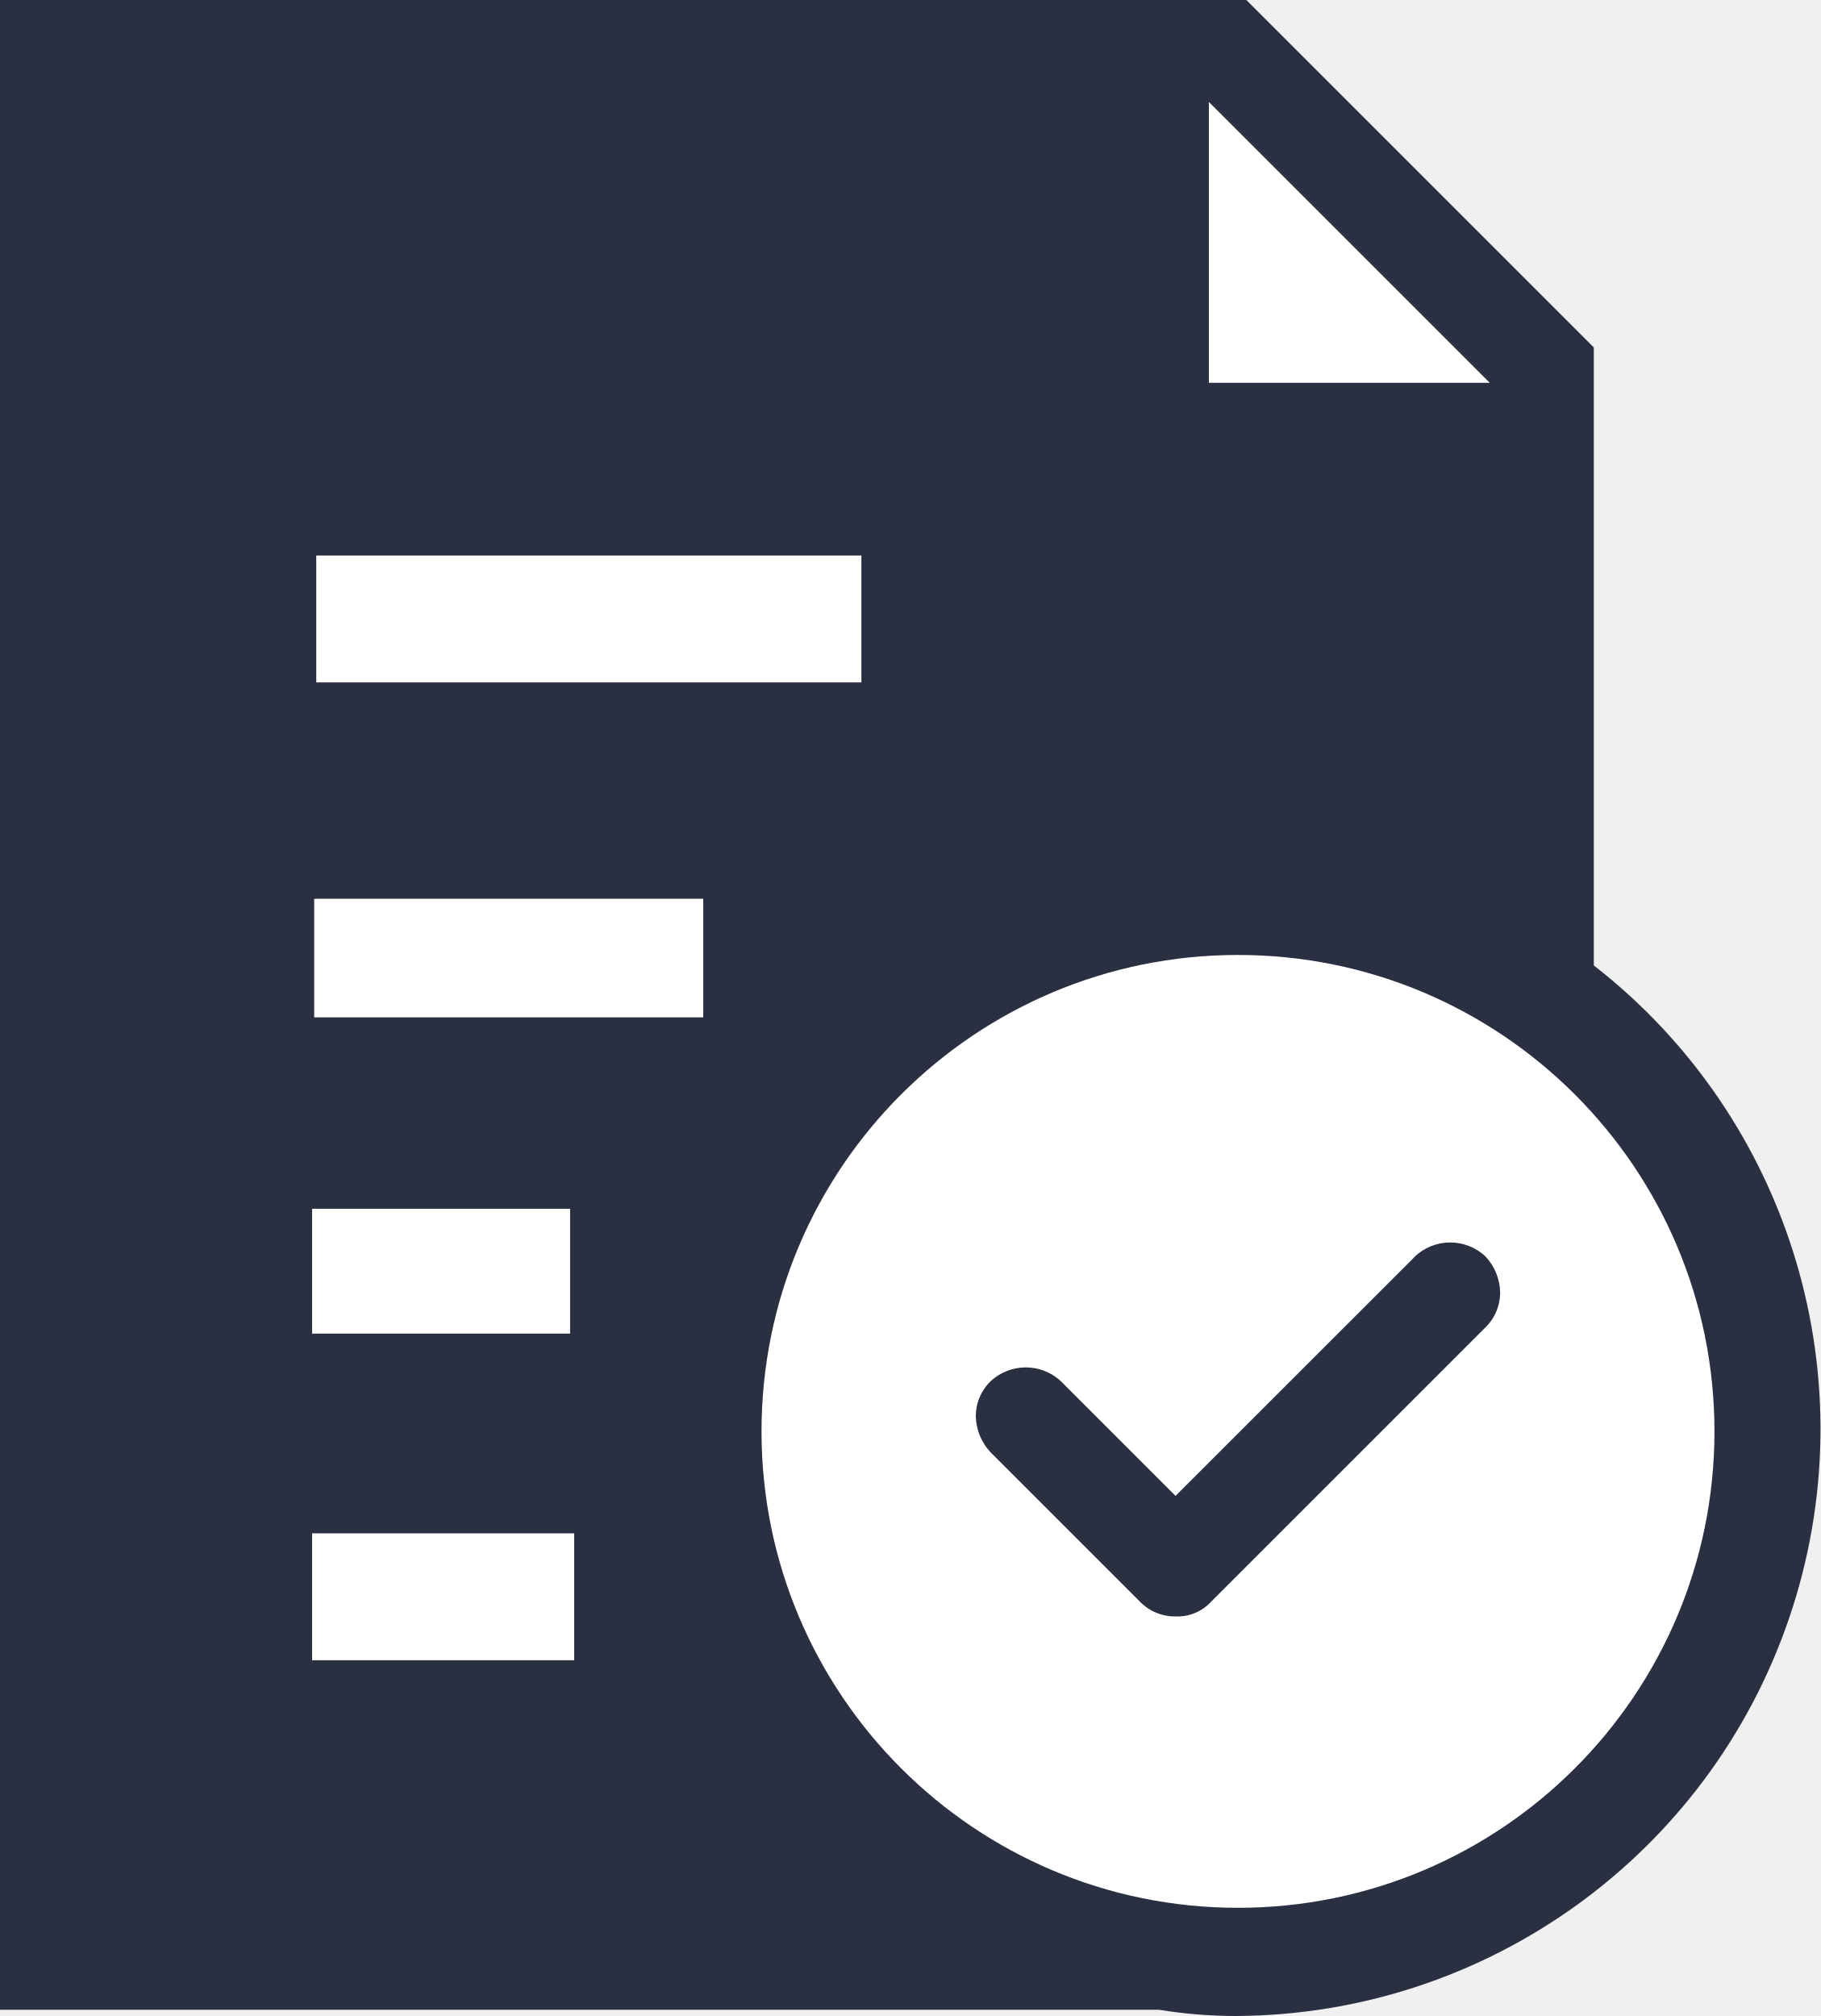
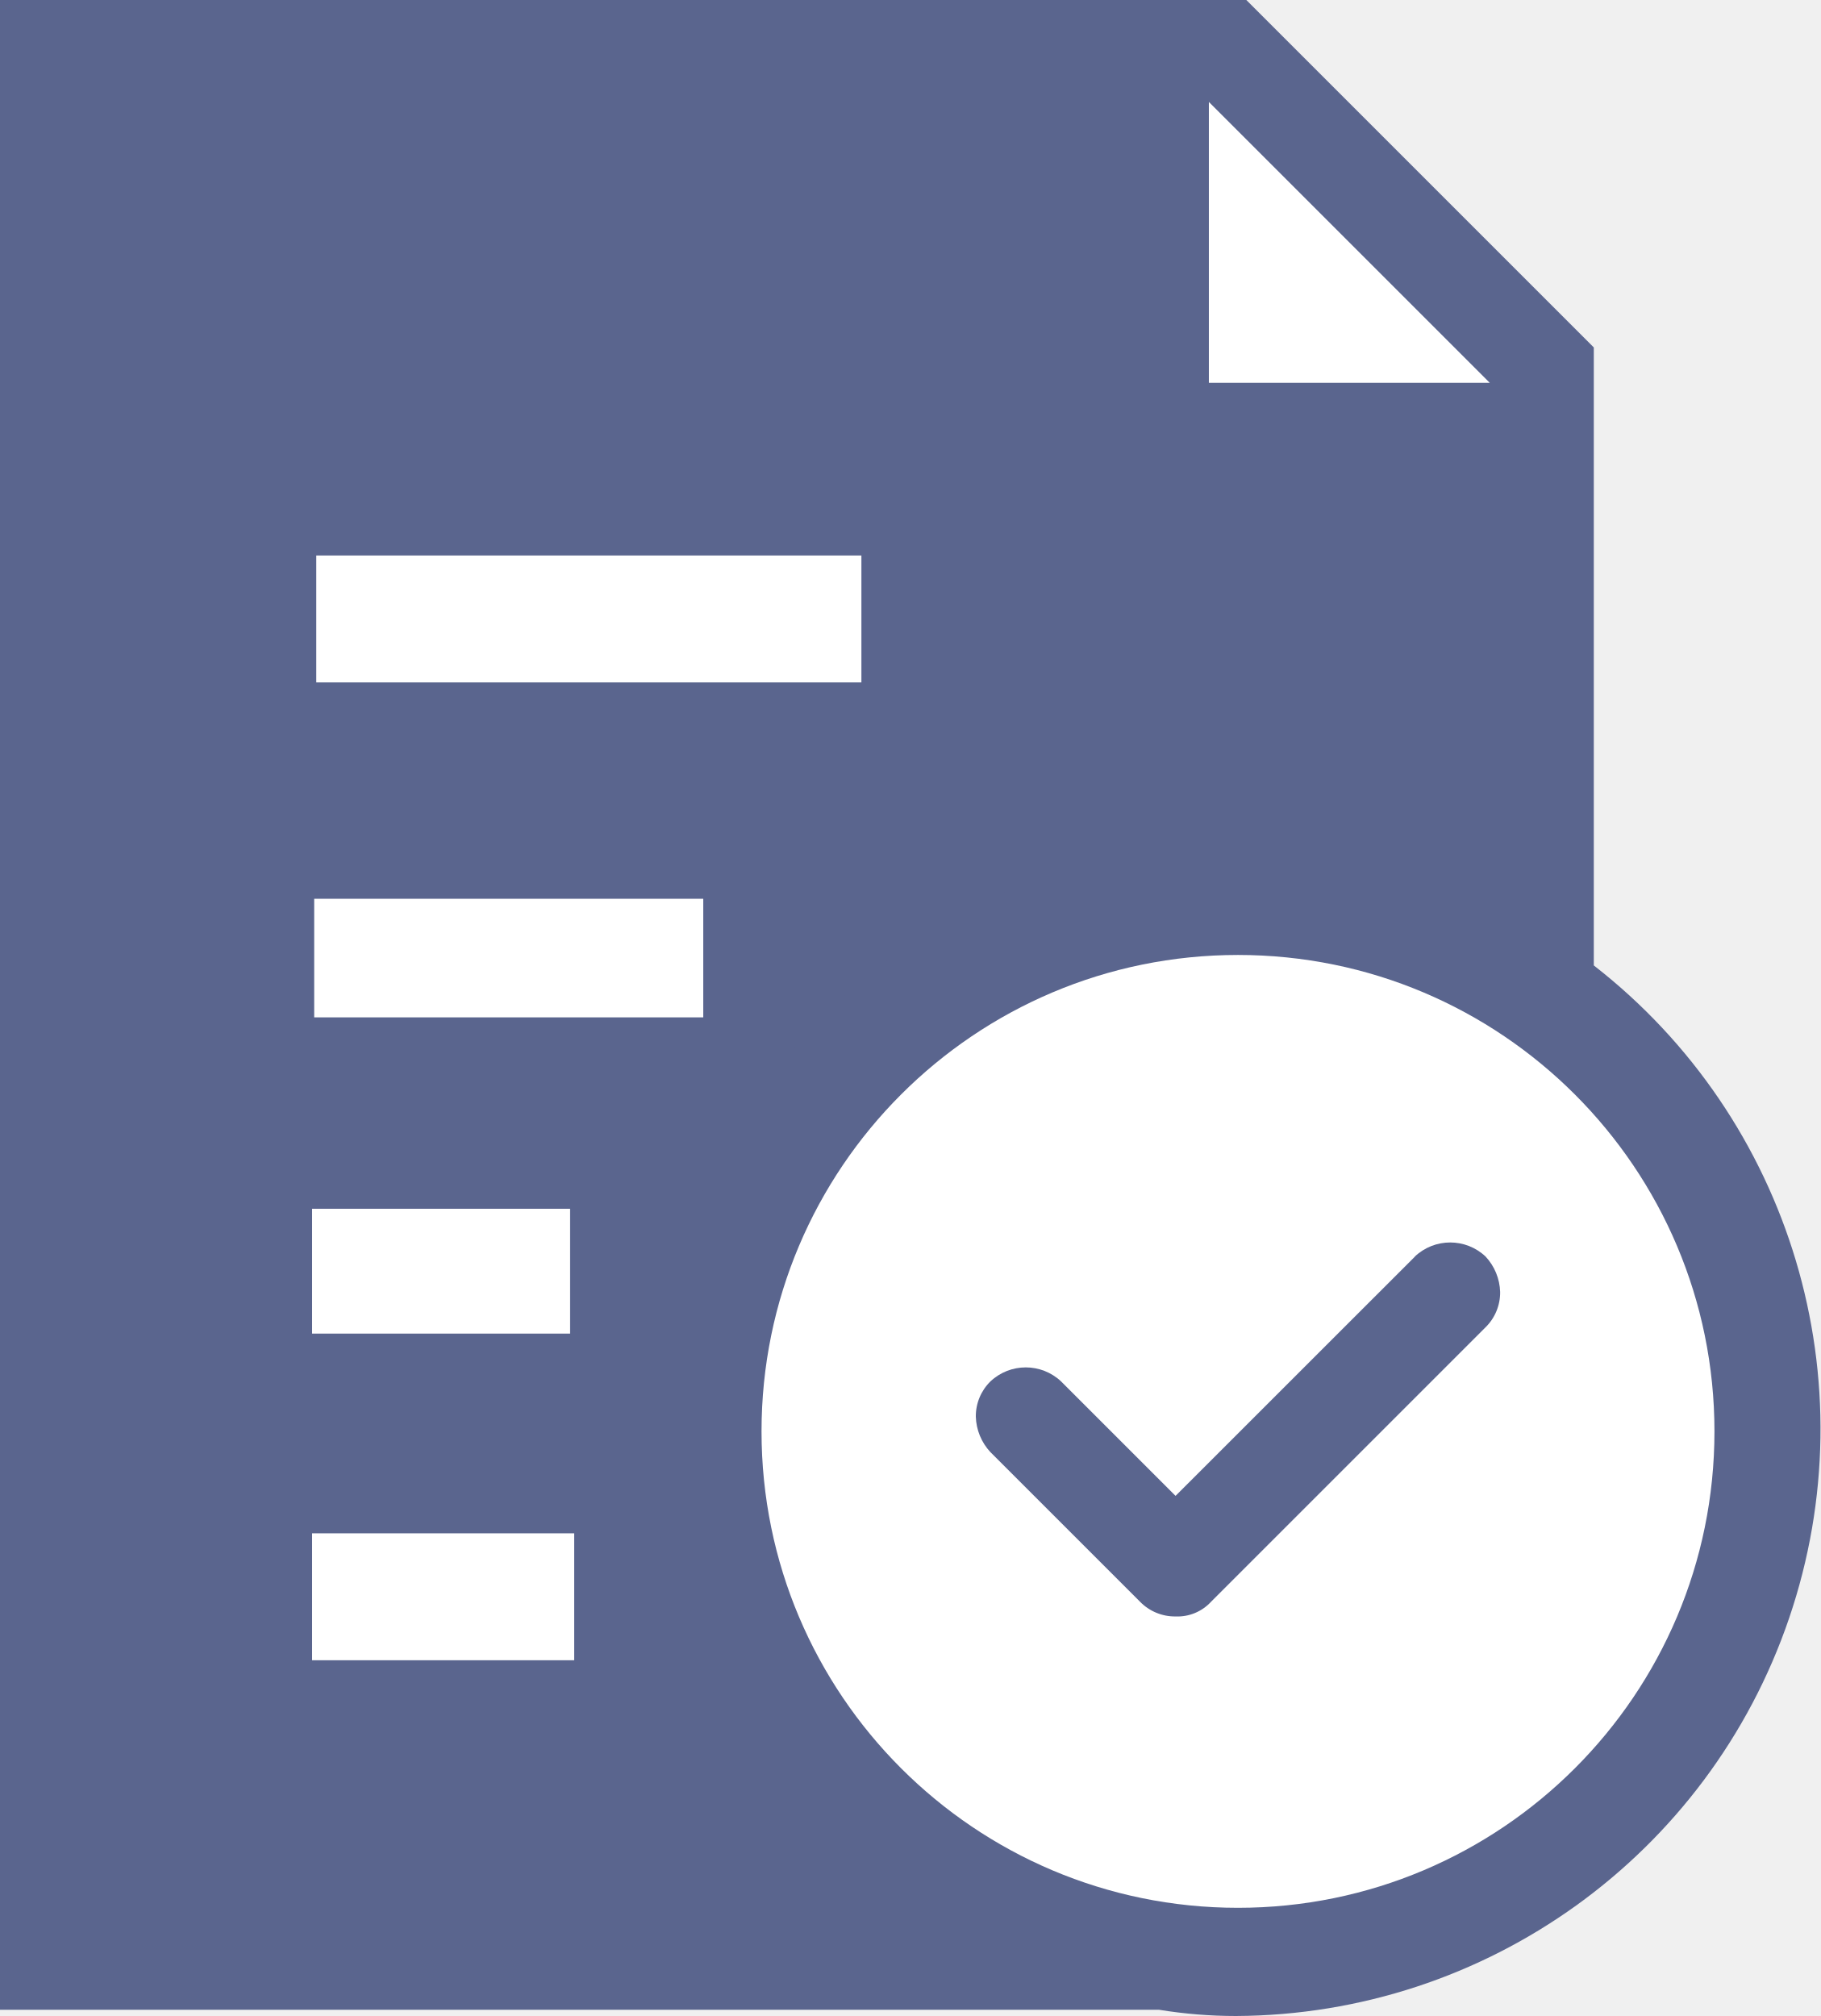
<svg xmlns="http://www.w3.org/2000/svg" viewBox="0 0 81.271 90">
  <defs>
-     <style>.a{fill:#2a2f42;}.b{fill:#fff;}</style>
+     <style>.a{fill:#5A658E;}.b{fill:#fff;}</style>
  </defs>
  <g transform="translate(-919 -311)">
    <path class="a" d="M71.146,43.1V15.511L55.635,0H0V89.721H51.734A21.436,21.436,0,0,0,55.17,90,26.211,26.211,0,0,0,71.146,43.1Z" transform="translate(919 311)" />
    <path class="a" d="M5.7,85.012V5.6H50.189V21.761H66.35V40.337a25.647,25.647,0,0,0-10.681-2.322A26.341,26.341,0,0,0,29.477,64.207a25.774,25.774,0,0,0,10.31,20.712H5.7Z" transform="translate(918.594 310.601)" />
    <path class="b" d="M15.2,26.7H39.534v5.666H15.2Z" transform="translate(917.918 309.099)" />
    <path class="b" d="M15,73.7H26.7v5.666H15Z" transform="translate(917.932 305.752)" />
    <path class="b" d="M15,58.1H26.517v5.573H15Z" transform="translate(917.932 306.863)" />
    <path class="b" d="M15.1,43.2H32.468v5.294H15.1Z" transform="translate(917.925 307.924)" />
    <path class="b" d="M58.1,4.9,70.639,17.439H58.1Z" transform="translate(914.863 310.651)" />
    <circle class="b" cx="21.269" cy="21.269" r="21.269" transform="translate(952.994 353.632)" />
    <path class="a" d="M66.5,60.352,55.816,71.033l-5.108-5.108a2.3,2.3,0,0,0-3.158,0A2.175,2.175,0,0,0,46.9,67.5a2.423,2.423,0,0,0,.65,1.579l6.687,6.687a2.175,2.175,0,0,0,1.579.65,2.037,2.037,0,0,0,1.579-.65l12.26-12.26a2.175,2.175,0,0,0,.65-1.579,2.423,2.423,0,0,0-.65-1.579,2.3,2.3,0,0,0-3.158,0Z" transform="translate(915.66 306.747)" />
  </g>
</svg>
